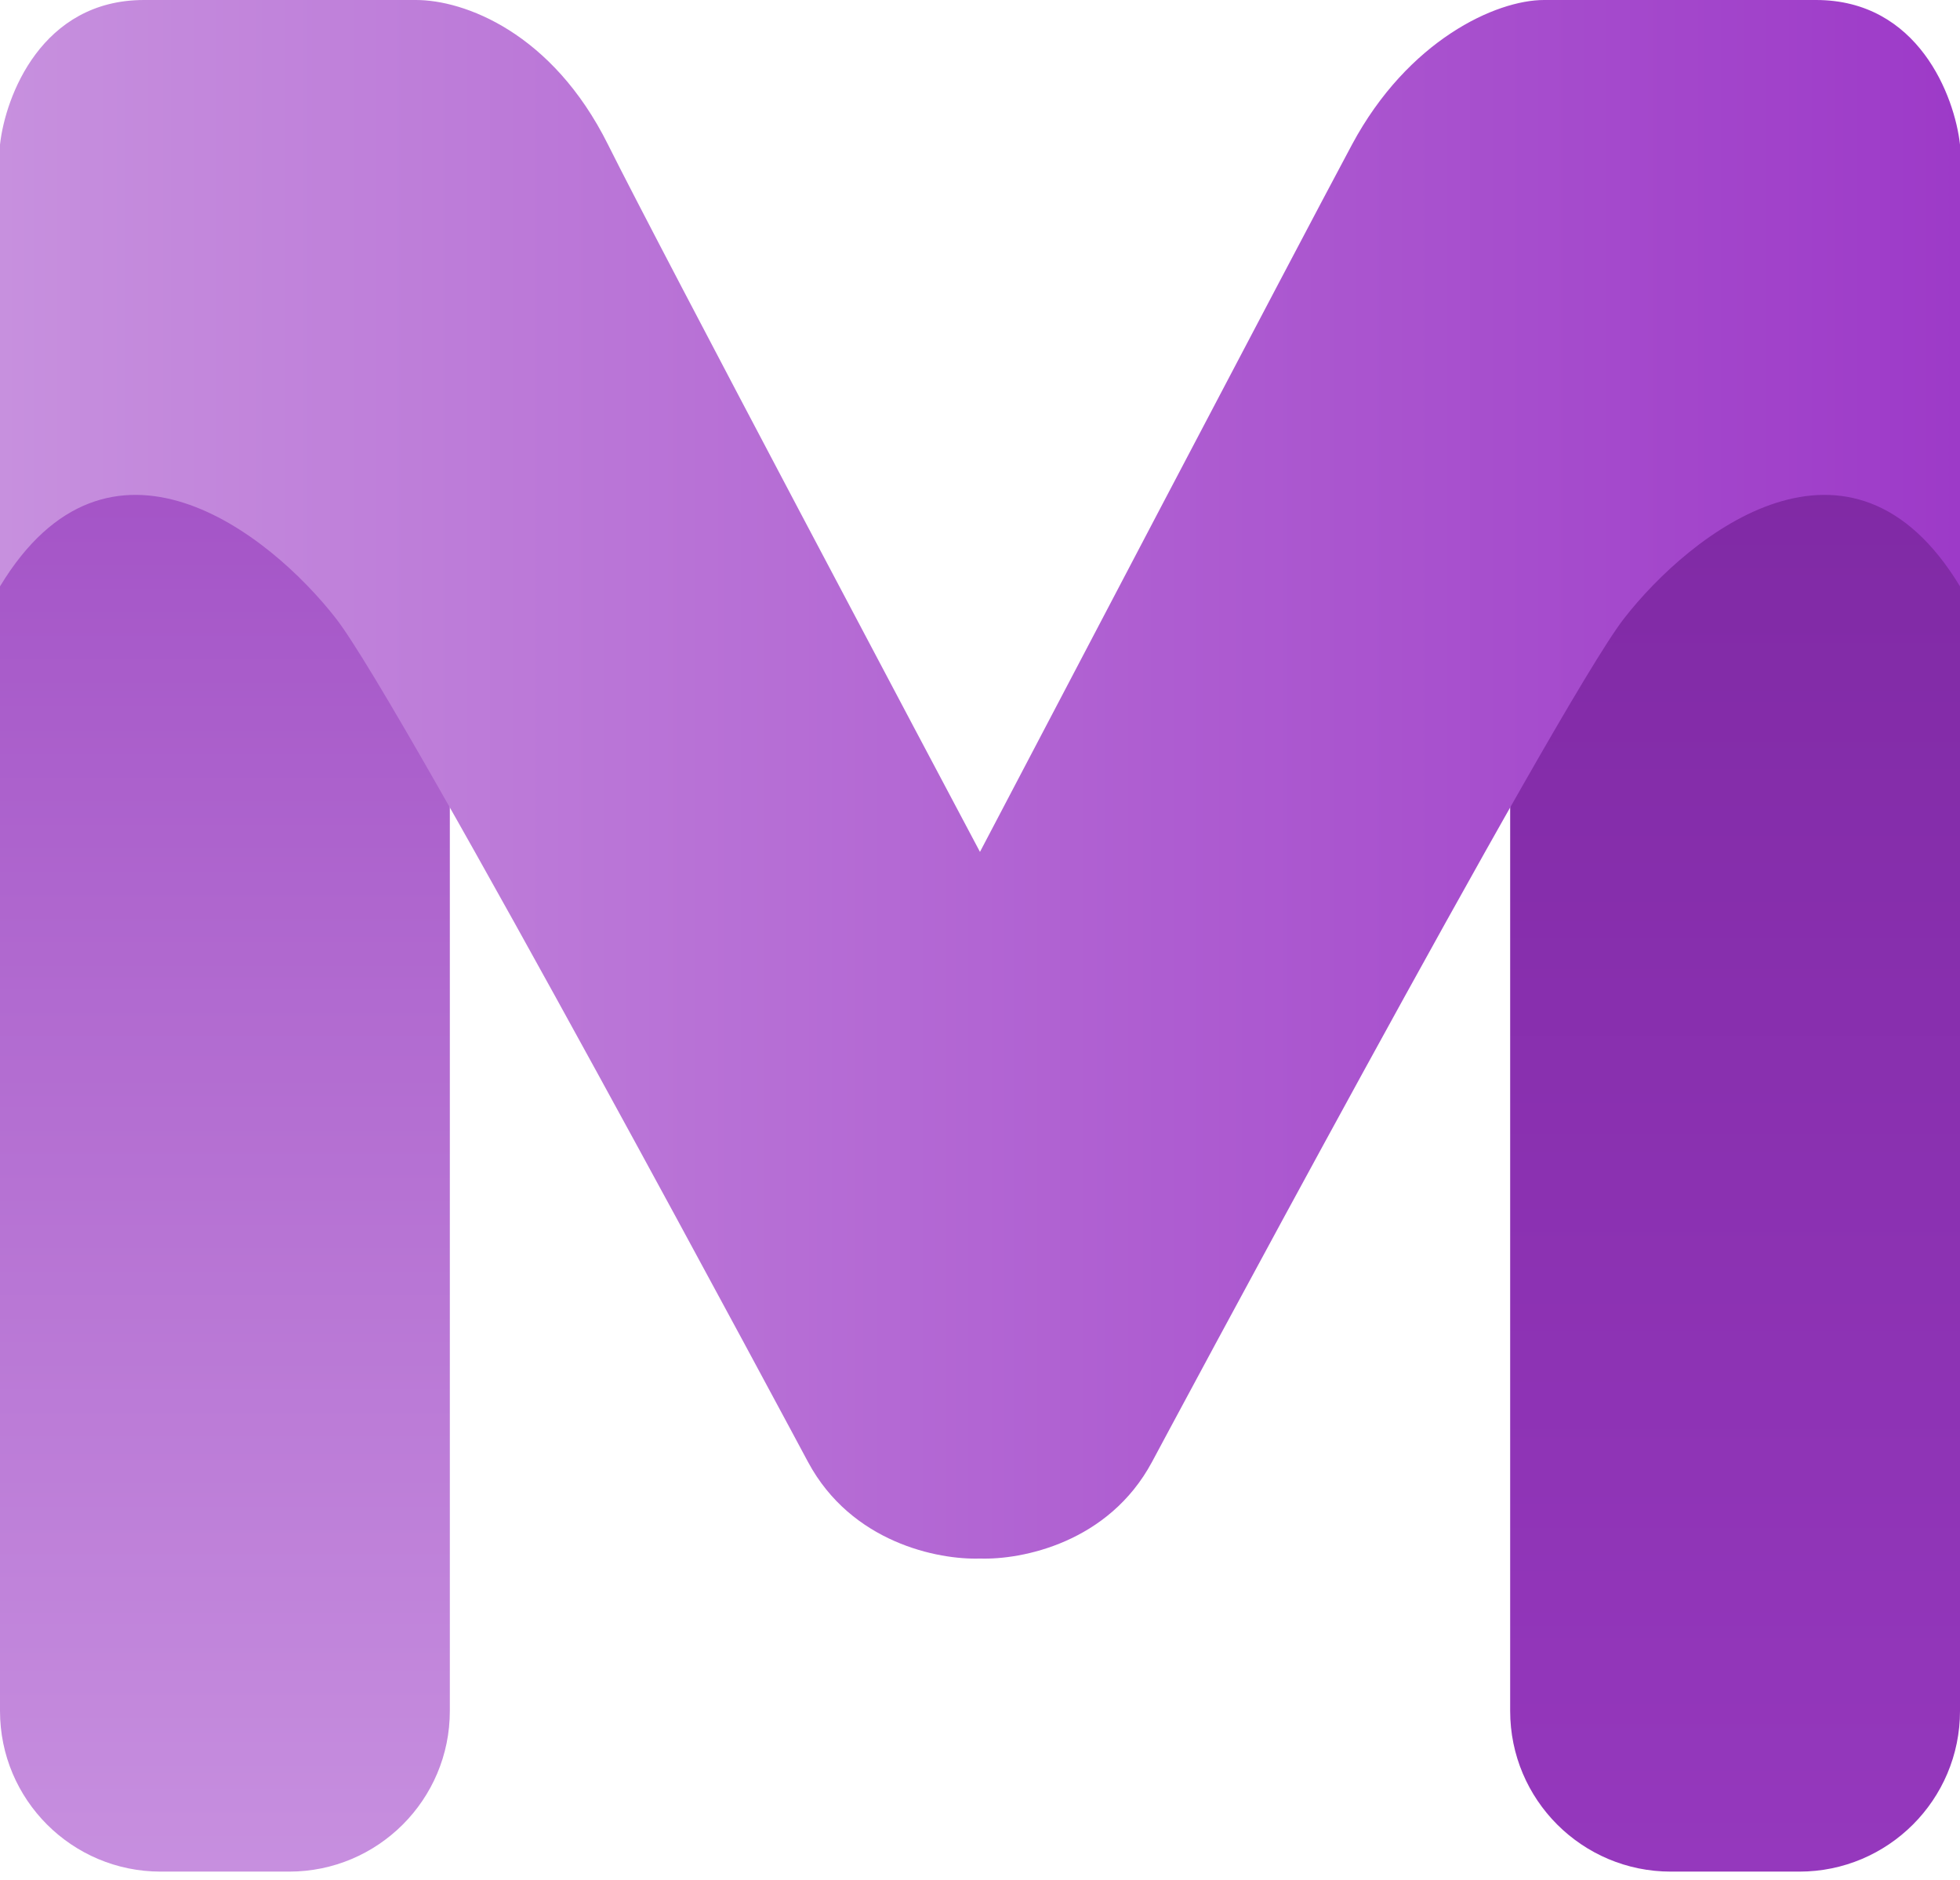
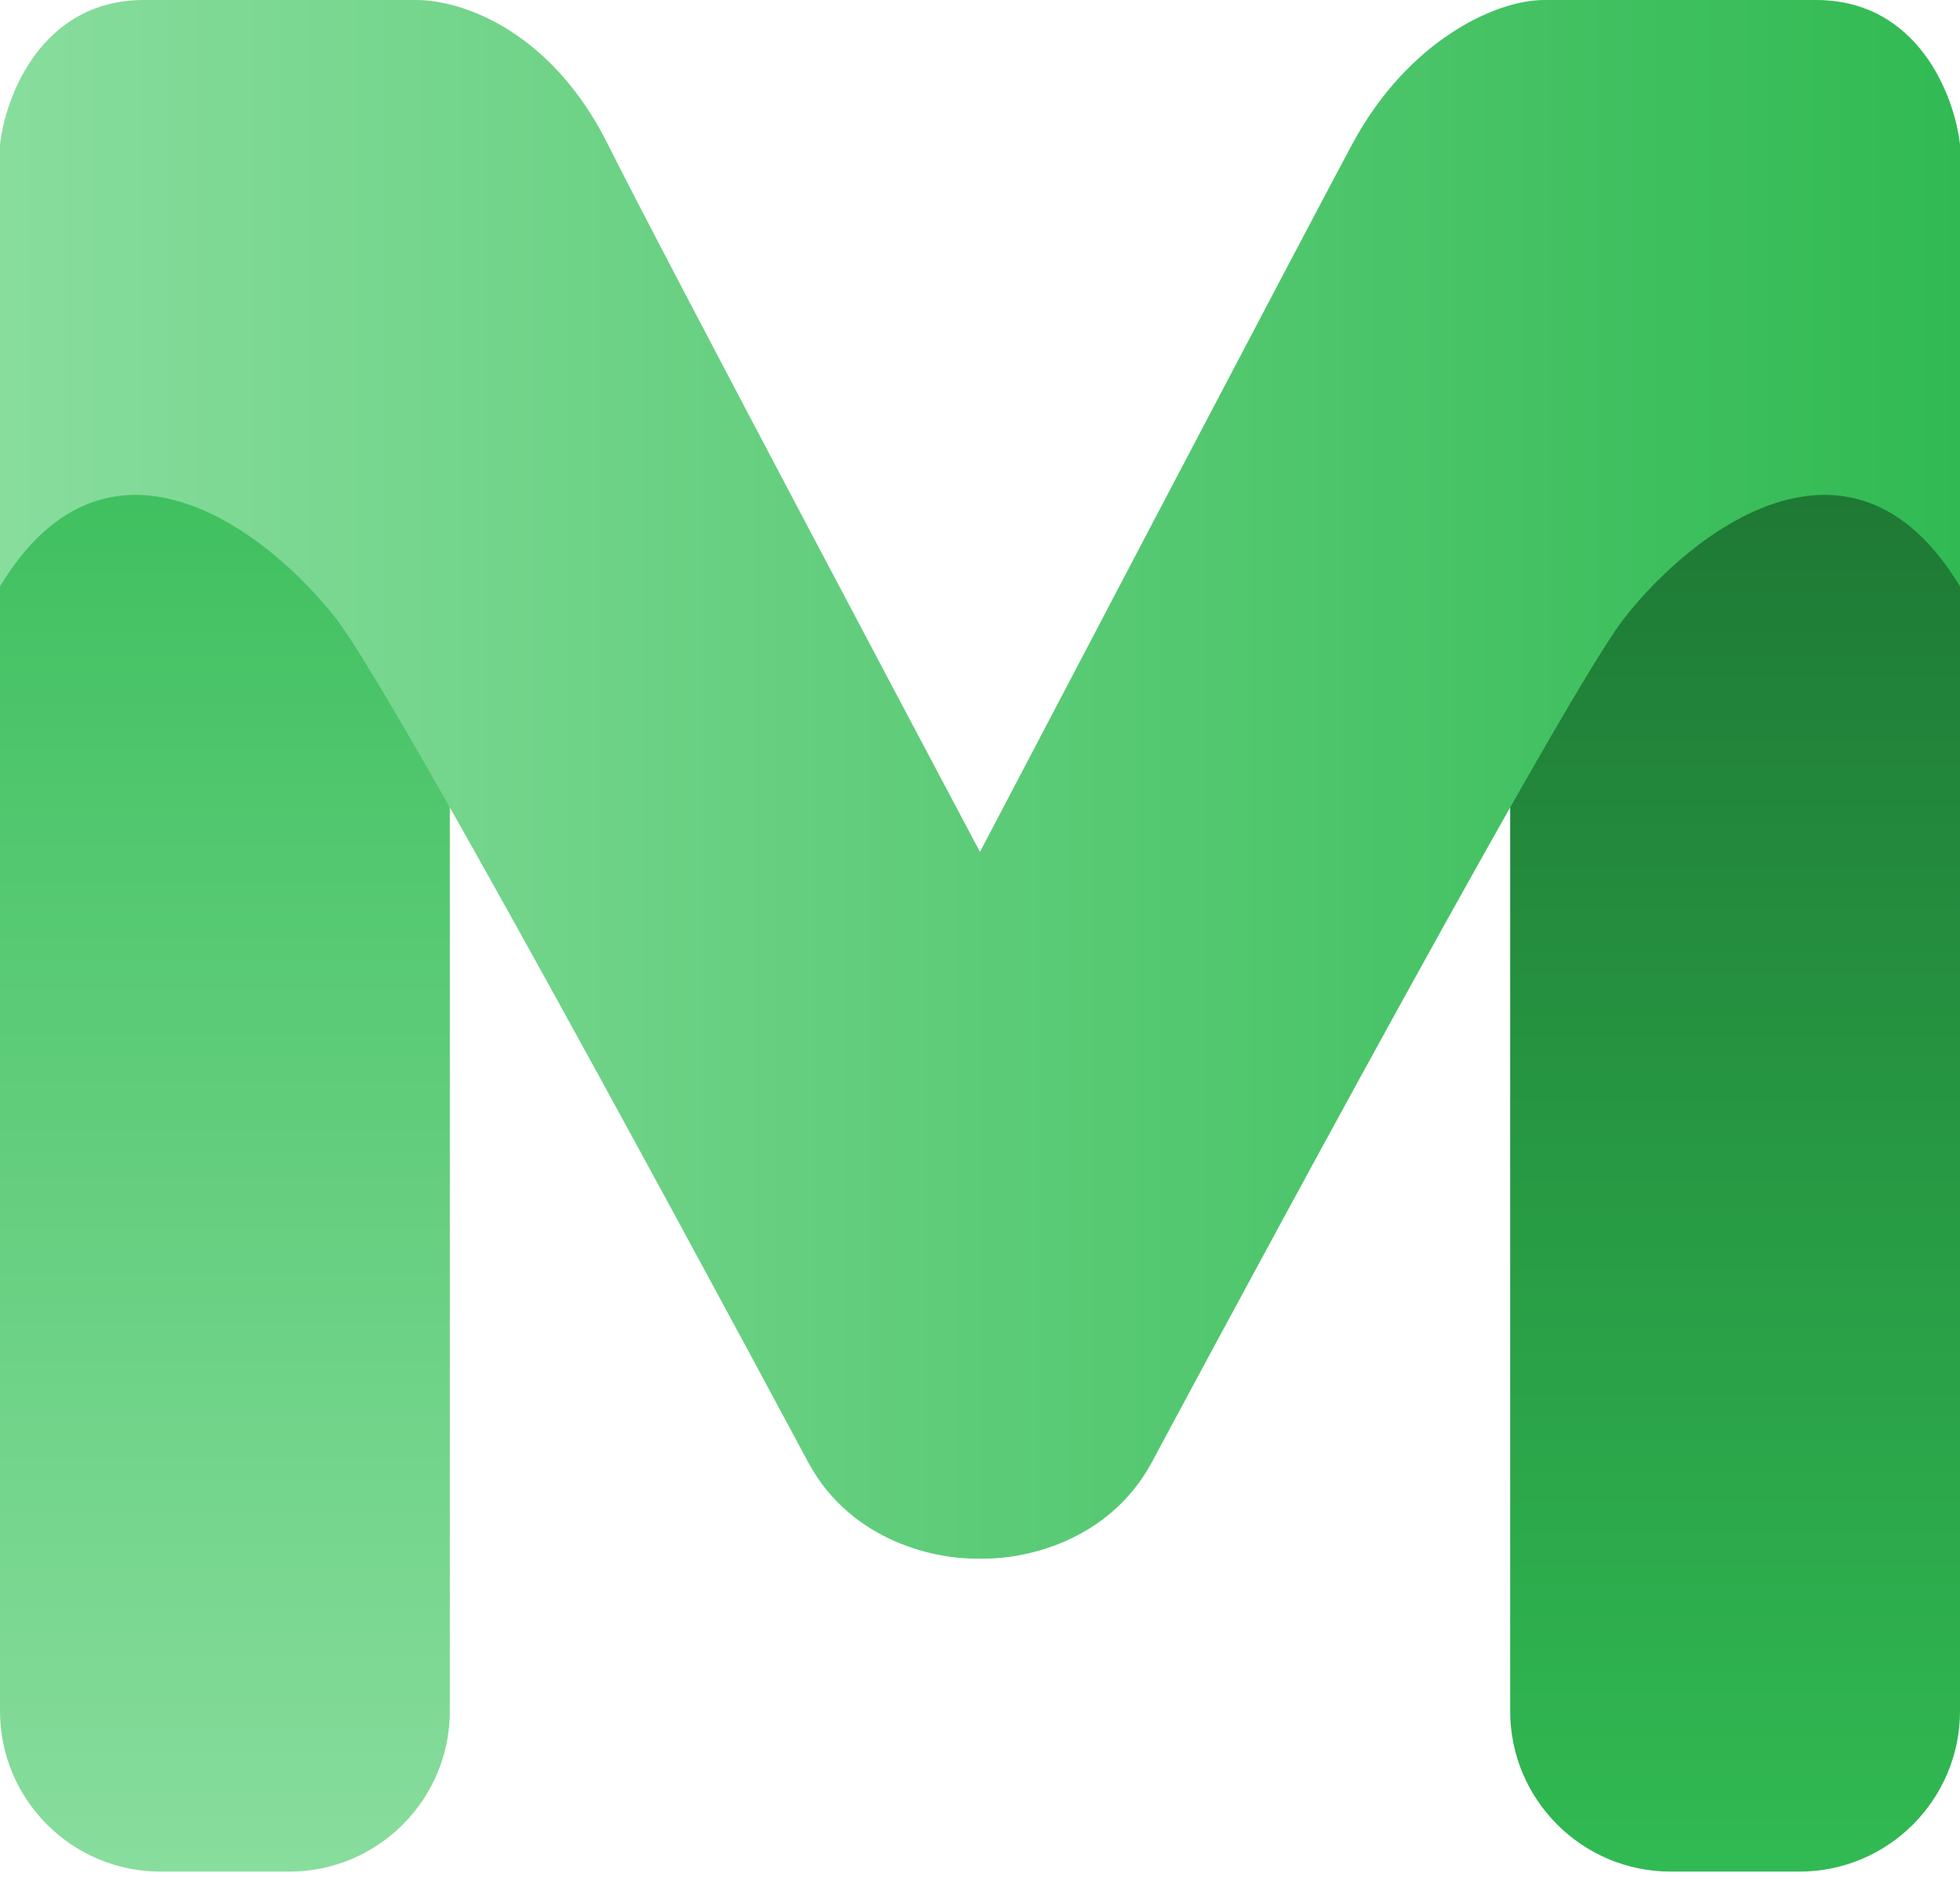
<svg xmlns="http://www.w3.org/2000/svg" width="122" height="117" viewBox="0 0 122 117" fill="none">
-   <path d="M0 22.5C0 16.977 4.477 12.5 10 12.5H27C27.552 12.5 28 12.948 28 13.5V106.5C28 112.023 23.523 116.5 18 116.5H10C4.477 116.5 0 112.023 0 106.5V22.5Z" fill="url(#paint0_linear_121_86)" />
-   <path d="M94 13.5C94 12.948 94.448 12.5 95 12.5H112C117.523 12.5 122 16.977 122 22.5V106.5C122 112.023 117.523 116.5 112 116.5H104C98.477 116.5 94 112.023 94 106.5V13.5Z" fill="url(#paint1_linear_121_86)" />
-   <path d="M25.894 0C28.881 0 34.359 2 37.845 9C41.1 15.537 58.686 48.672 60.998 53.027C63.297 48.643 80.899 15.073 84.155 9C87.641 2.5 93.119 0 96.106 0H113.037C119.411 0 121.668 6 122 9V36.5C115.228 25.3 105.236 33.167 101.086 38.5C96.936 43.833 71.706 91 71.706 91C69.007 96.033 63.602 97.101 61 97.013C58.398 97.101 52.993 96.033 50.294 91C50.294 91 25.064 43.833 20.914 38.5C16.764 33.167 6.772 25.3 0 36.5V9C0.332 6 2.589 0 8.963 0H25.894Z" fill="url(#paint2_linear_121_86)" />
+   <path d="M0 22.5C0 16.977 4.477 12.5 10 12.5H27C27.552 12.5 28 12.948 28 13.5V106.5C28 112.023 23.523 116.5 18 116.5H10C4.477 116.5 0 112.023 0 106.5V22.5Z" fill="url(#paint0_linear_159_2)" />
+   <path d="M94 13.5C94 12.948 94.448 12.5 95 12.5H112C117.523 12.5 122 16.977 122 22.5V106.5C122 112.023 117.523 116.5 112 116.5H104C98.477 116.5 94 112.023 94 106.5V13.5Z" fill="url(#paint1_linear_159_2)" />
+   <path d="M25.894 0C28.881 0 34.359 2 37.845 9C41.1 15.537 58.686 48.672 60.998 53.027C63.297 48.643 80.899 15.073 84.155 9C87.641 2.5 93.119 0 96.106 0H113.037C119.411 0 121.668 6 122 9V36.5C115.228 25.3 105.236 33.167 101.086 38.5C96.936 43.833 71.706 91 71.706 91C69.007 96.033 63.602 97.101 61 97.013C58.398 97.101 52.993 96.033 50.294 91C50.294 91 25.064 43.833 20.914 38.5C16.764 33.167 6.772 25.3 0 36.5V9C0.332 6 2.589 0 8.963 0H25.894Z" fill="url(#paint2_linear_159_2)" />
  <defs>
-     <linearGradient id="paint0_linear_121_86" x1="14" y1="12.5" x2="14" y2="116.5" gradientUnits="userSpaceOnUse">
-       <stop stop-color="#9D48C2" />
-       <stop offset="1" stop-color="#C78FDF" />
+     <linearGradient id="paint0_linear_159_2" x1="14" y1="12.5" x2="14" y2="116.5" gradientUnits="userSpaceOnUse">
+       <stop stop-color="#31BA53" />
+       <stop offset="1" stop-color="#88DD9D" />
    </linearGradient>
-     <linearGradient id="paint1_linear_121_86" x1="108" y1="12.5" x2="108" y2="116.5" gradientUnits="userSpaceOnUse">
-       <stop stop-color="#7C27A0" />
-       <stop offset="1" stop-color="#9538BD" />
+     <linearGradient id="paint1_linear_159_2" x1="108" y1="12.5" x2="108" y2="116.5" gradientUnits="userSpaceOnUse">
+       <stop stop-color="#1A6B2E" />
+       <stop offset="1" stop-color="#31BA53" />
    </linearGradient>
-     <linearGradient id="paint2_linear_121_86" x1="122" y1="48.509" x2="0" y2="48.509" gradientUnits="userSpaceOnUse">
-       <stop stop-color="#9D3AC8" />
-       <stop offset="1" stop-color="#C790DE" />
+     <linearGradient id="paint2_linear_159_2" x1="122" y1="48.509" x2="0" y2="48.509" gradientUnits="userSpaceOnUse">
+       <stop stop-color="#31BA53" />
+       <stop offset="1" stop-color="#88DD9D" />
    </linearGradient>
  </defs>
</svg>
